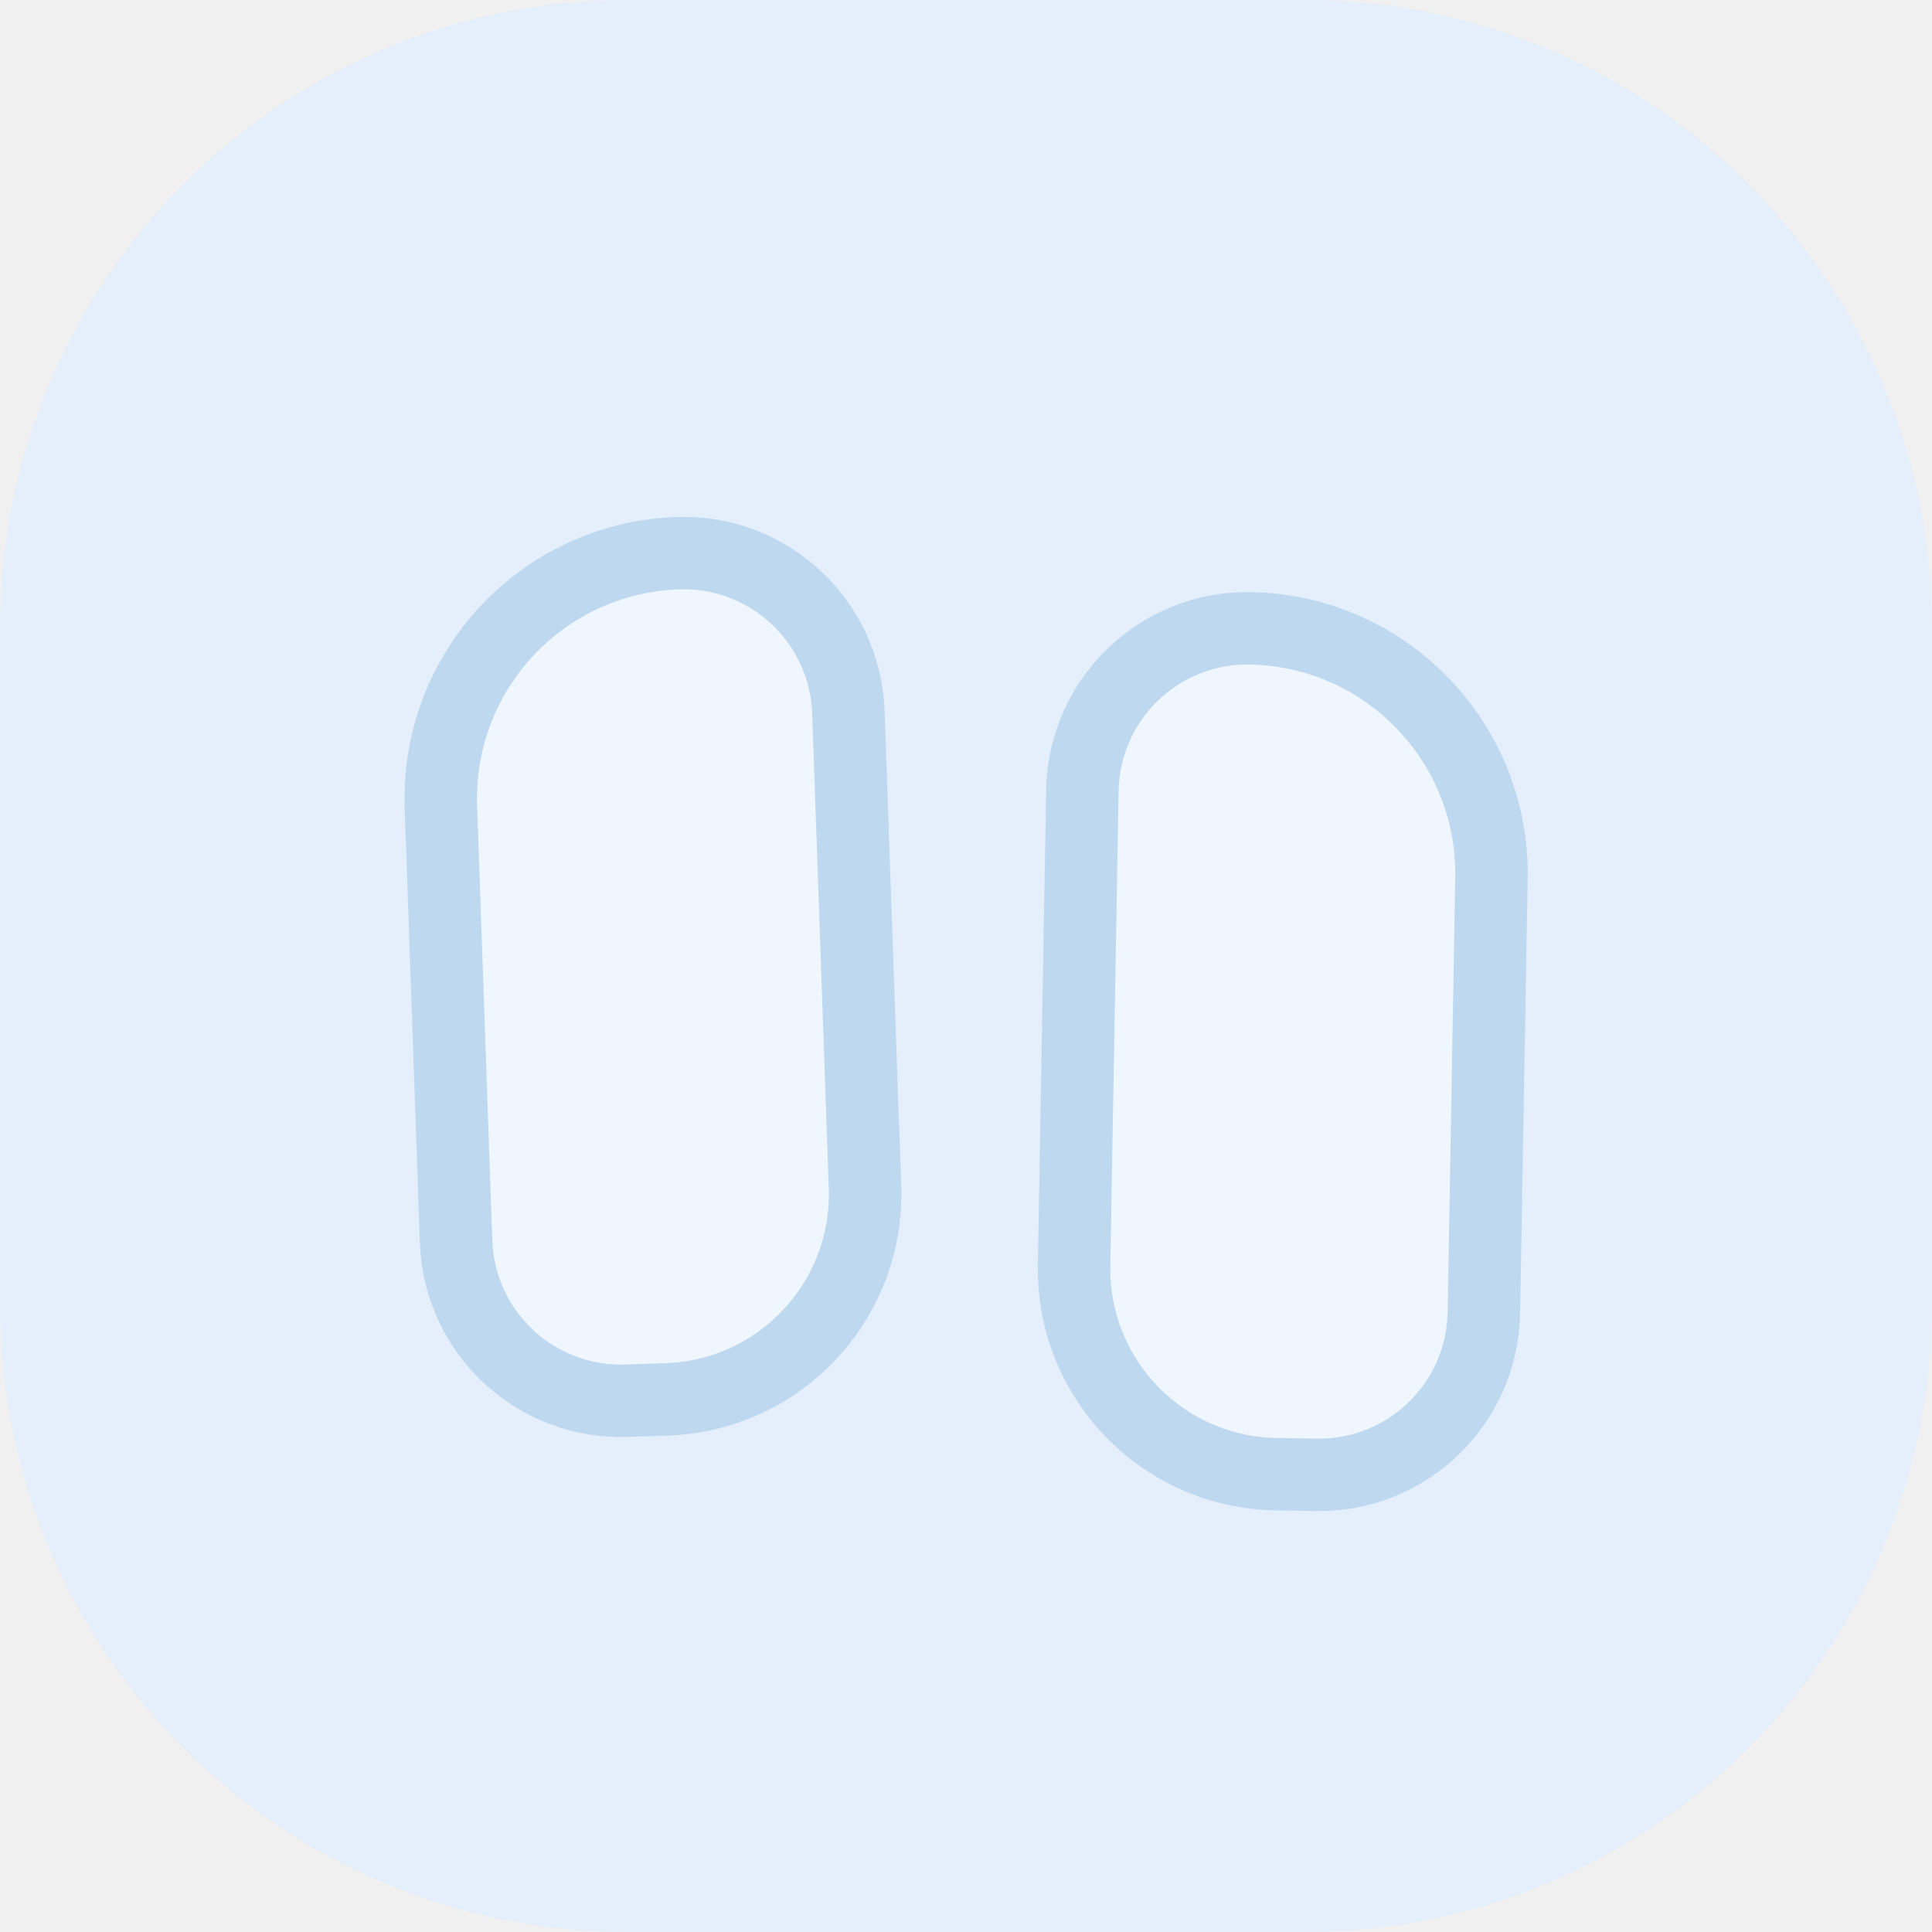
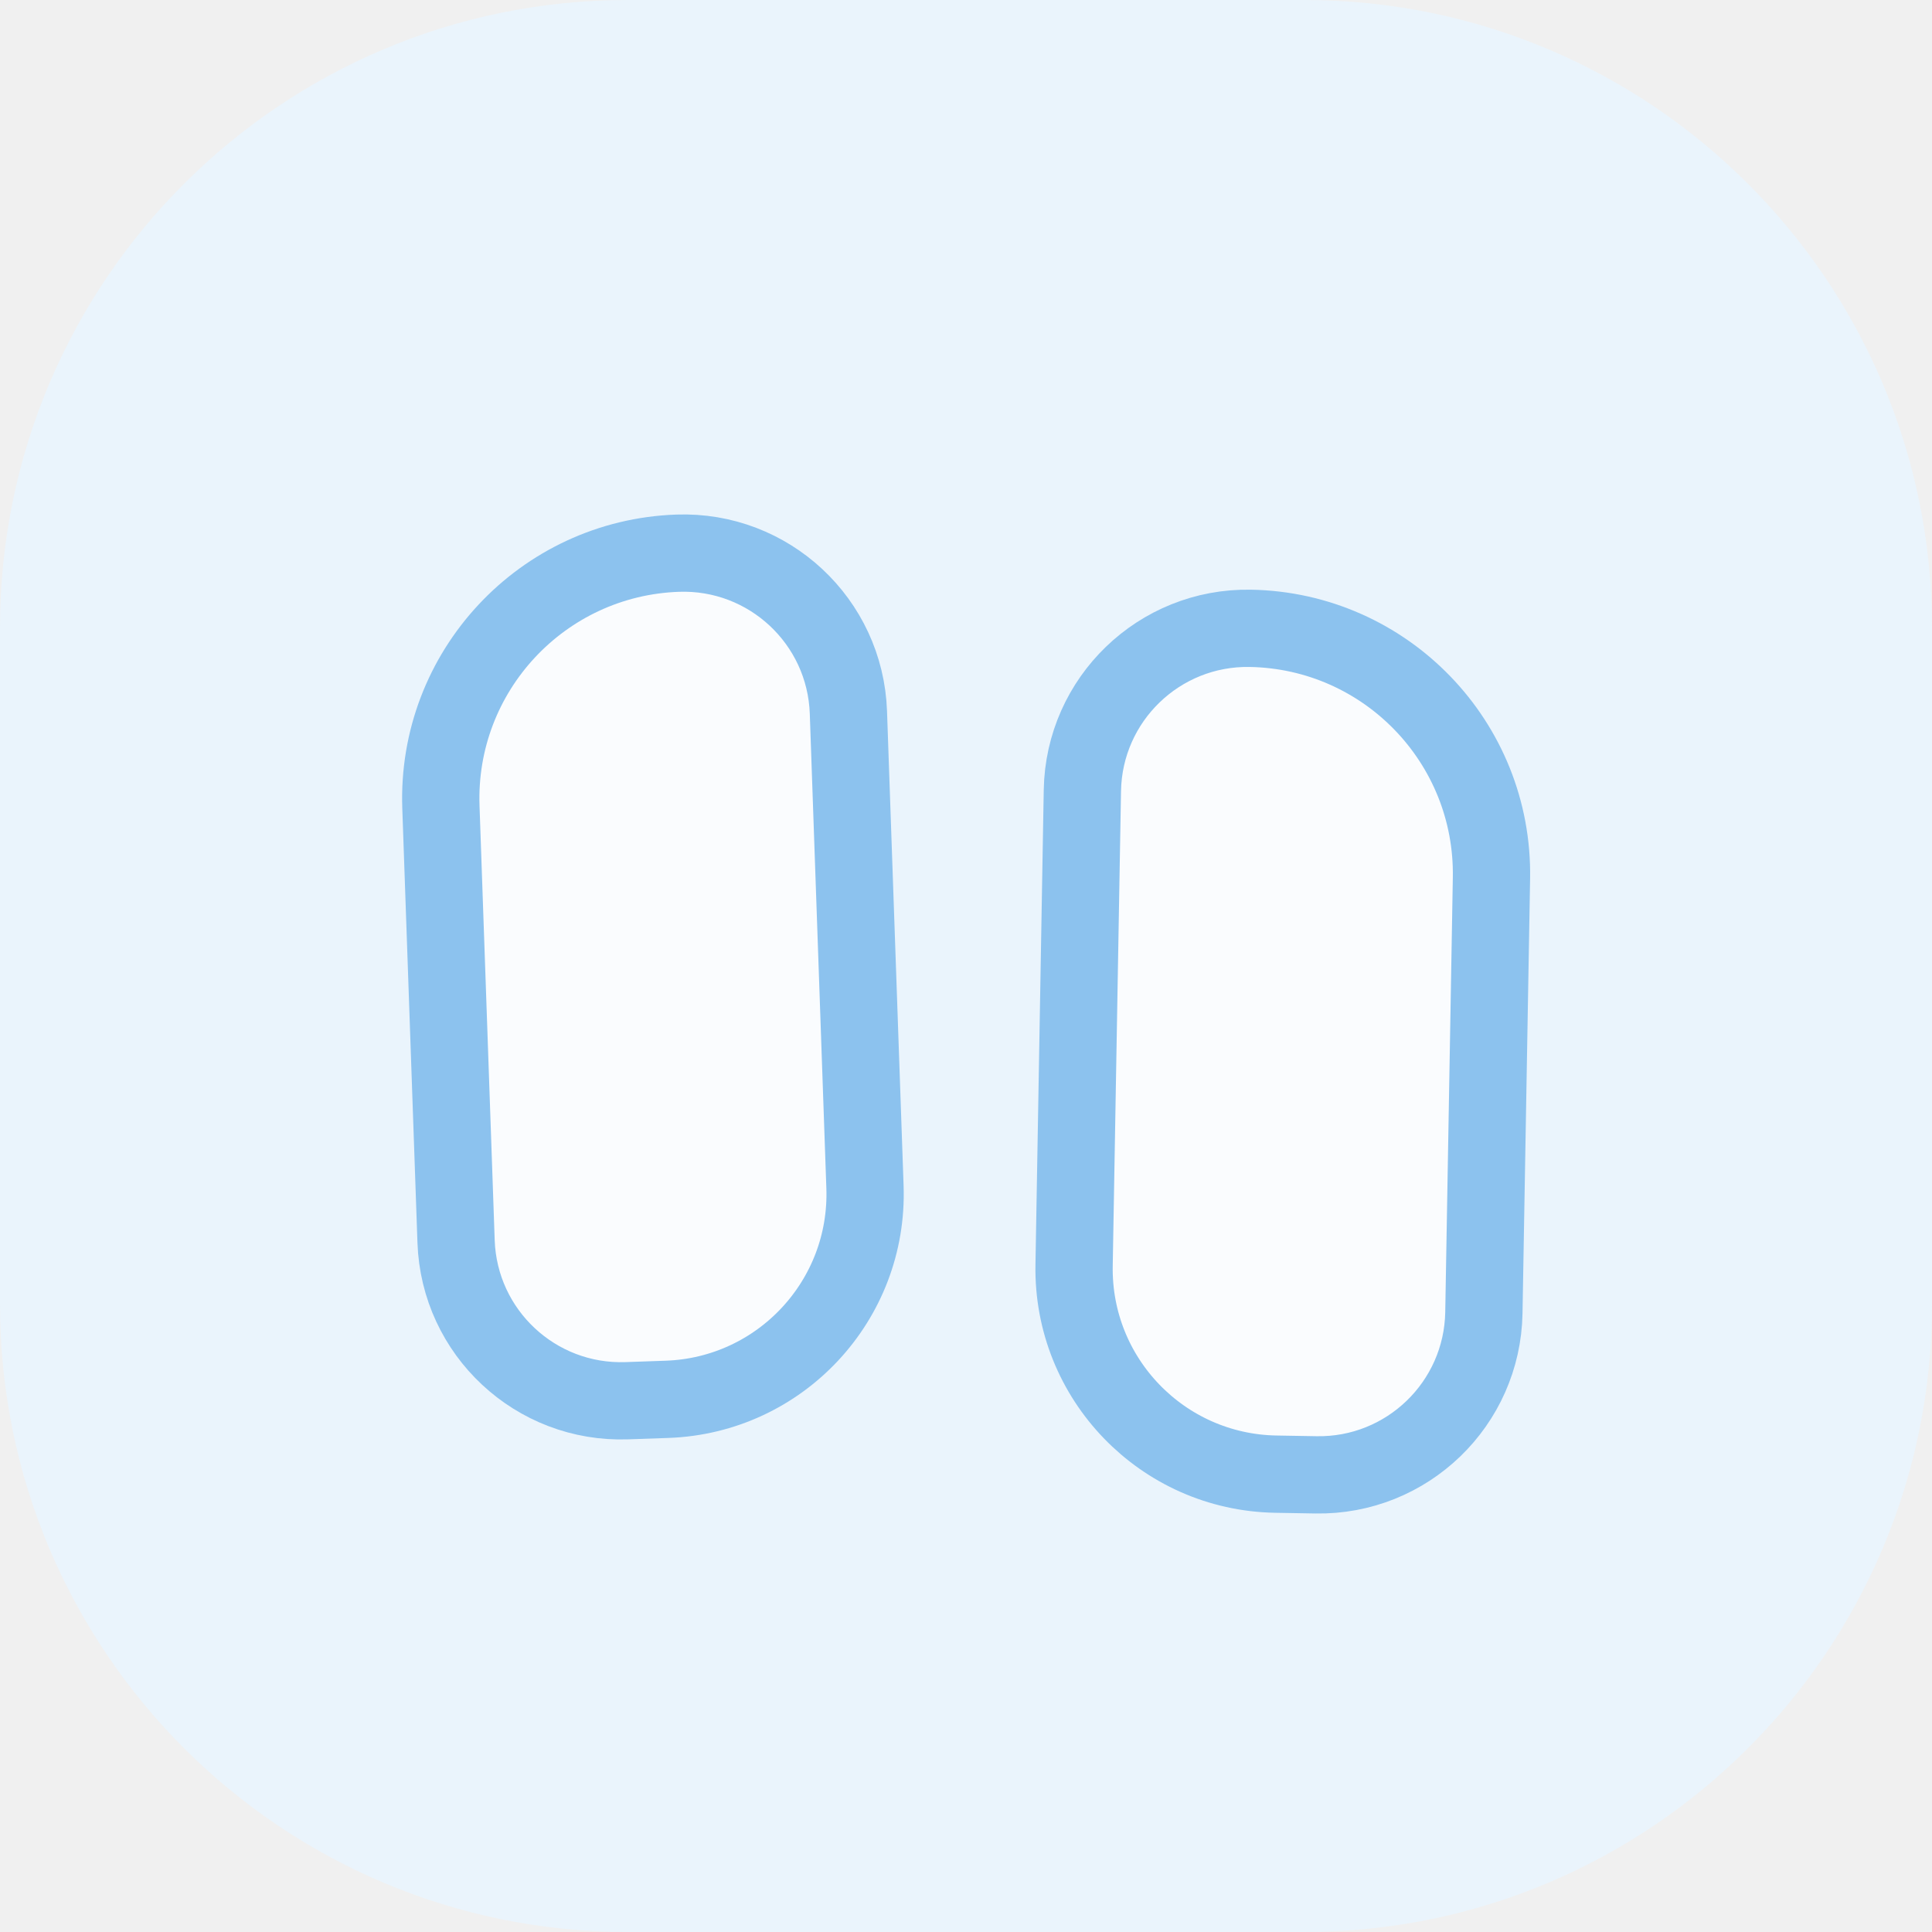
<svg xmlns="http://www.w3.org/2000/svg" viewBox="0 0 40 40" width="40" height="40" role="img" aria-label="Baka Mail">
-   <rect width="40" height="40" rx="13" fill="#e5effb" />
-   <g transform="rotate(-2 20 20)" fill="#fff" fill-opacity=".42" stroke="#bed8ef" stroke-width="1.5">
+   <rect width="40" height="40" rx="13" fill="#eaf4fc" />
+   <g transform="rotate(-2 20 20)" fill="#fff" fill-opacity=".75" stroke="#8cc2ee" stroke-width="1.6">
    <path d="M14.333 11.25H14.333A3.417 3.417 0 0 1 17.75 14.667V24.5A4.25 4.25 0 0 1 13.5 28.75H12.667A3.417 3.417 0 0 1 9.25 25.333V16.333A5.083 5.083 0 0 1 14.333 11.25Z" />
    <path d="M25.667 11.25H25.667A5.083 5.083 0 0 1 30.75 16.333V25.333A3.417 3.417 0 0 1 27.333 28.75H26.5A4.25 4.25 0 0 1 22.25 24.5V14.667A3.417 3.417 0 0 1 25.667 11.25Z" transform="translate(0 2) rotate(3 26.5 20)" />
  </g>
</svg>
